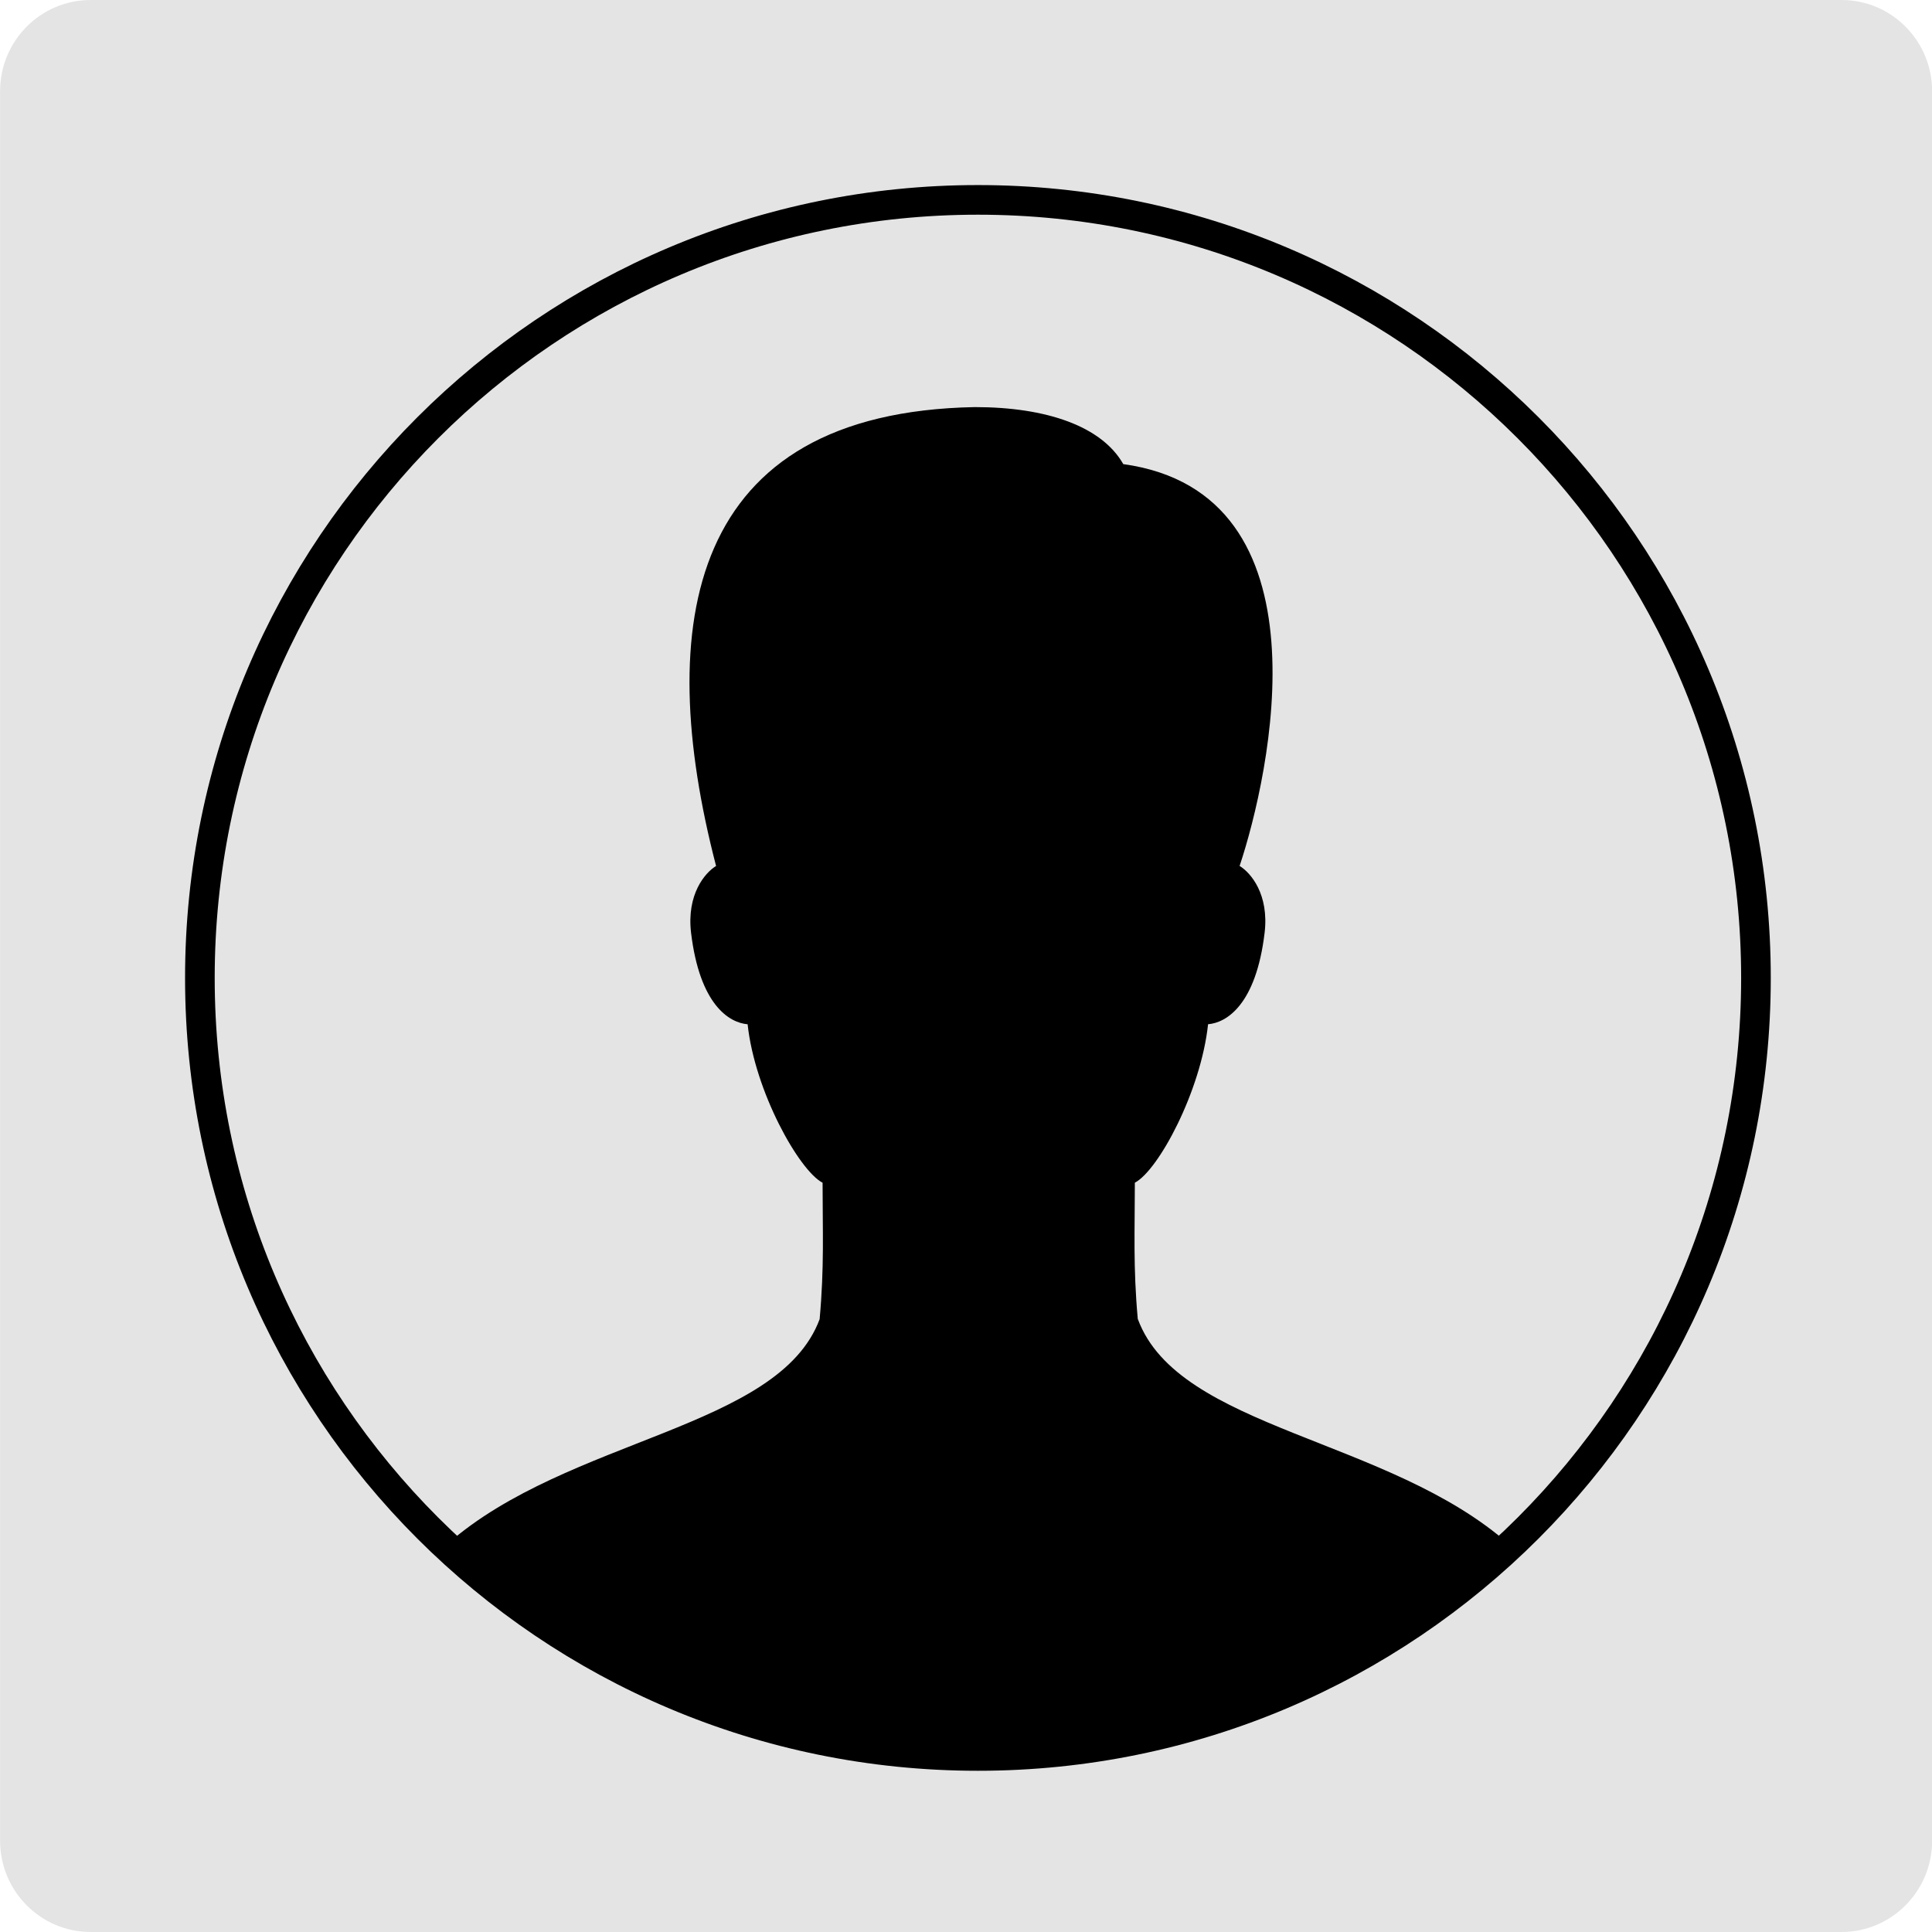
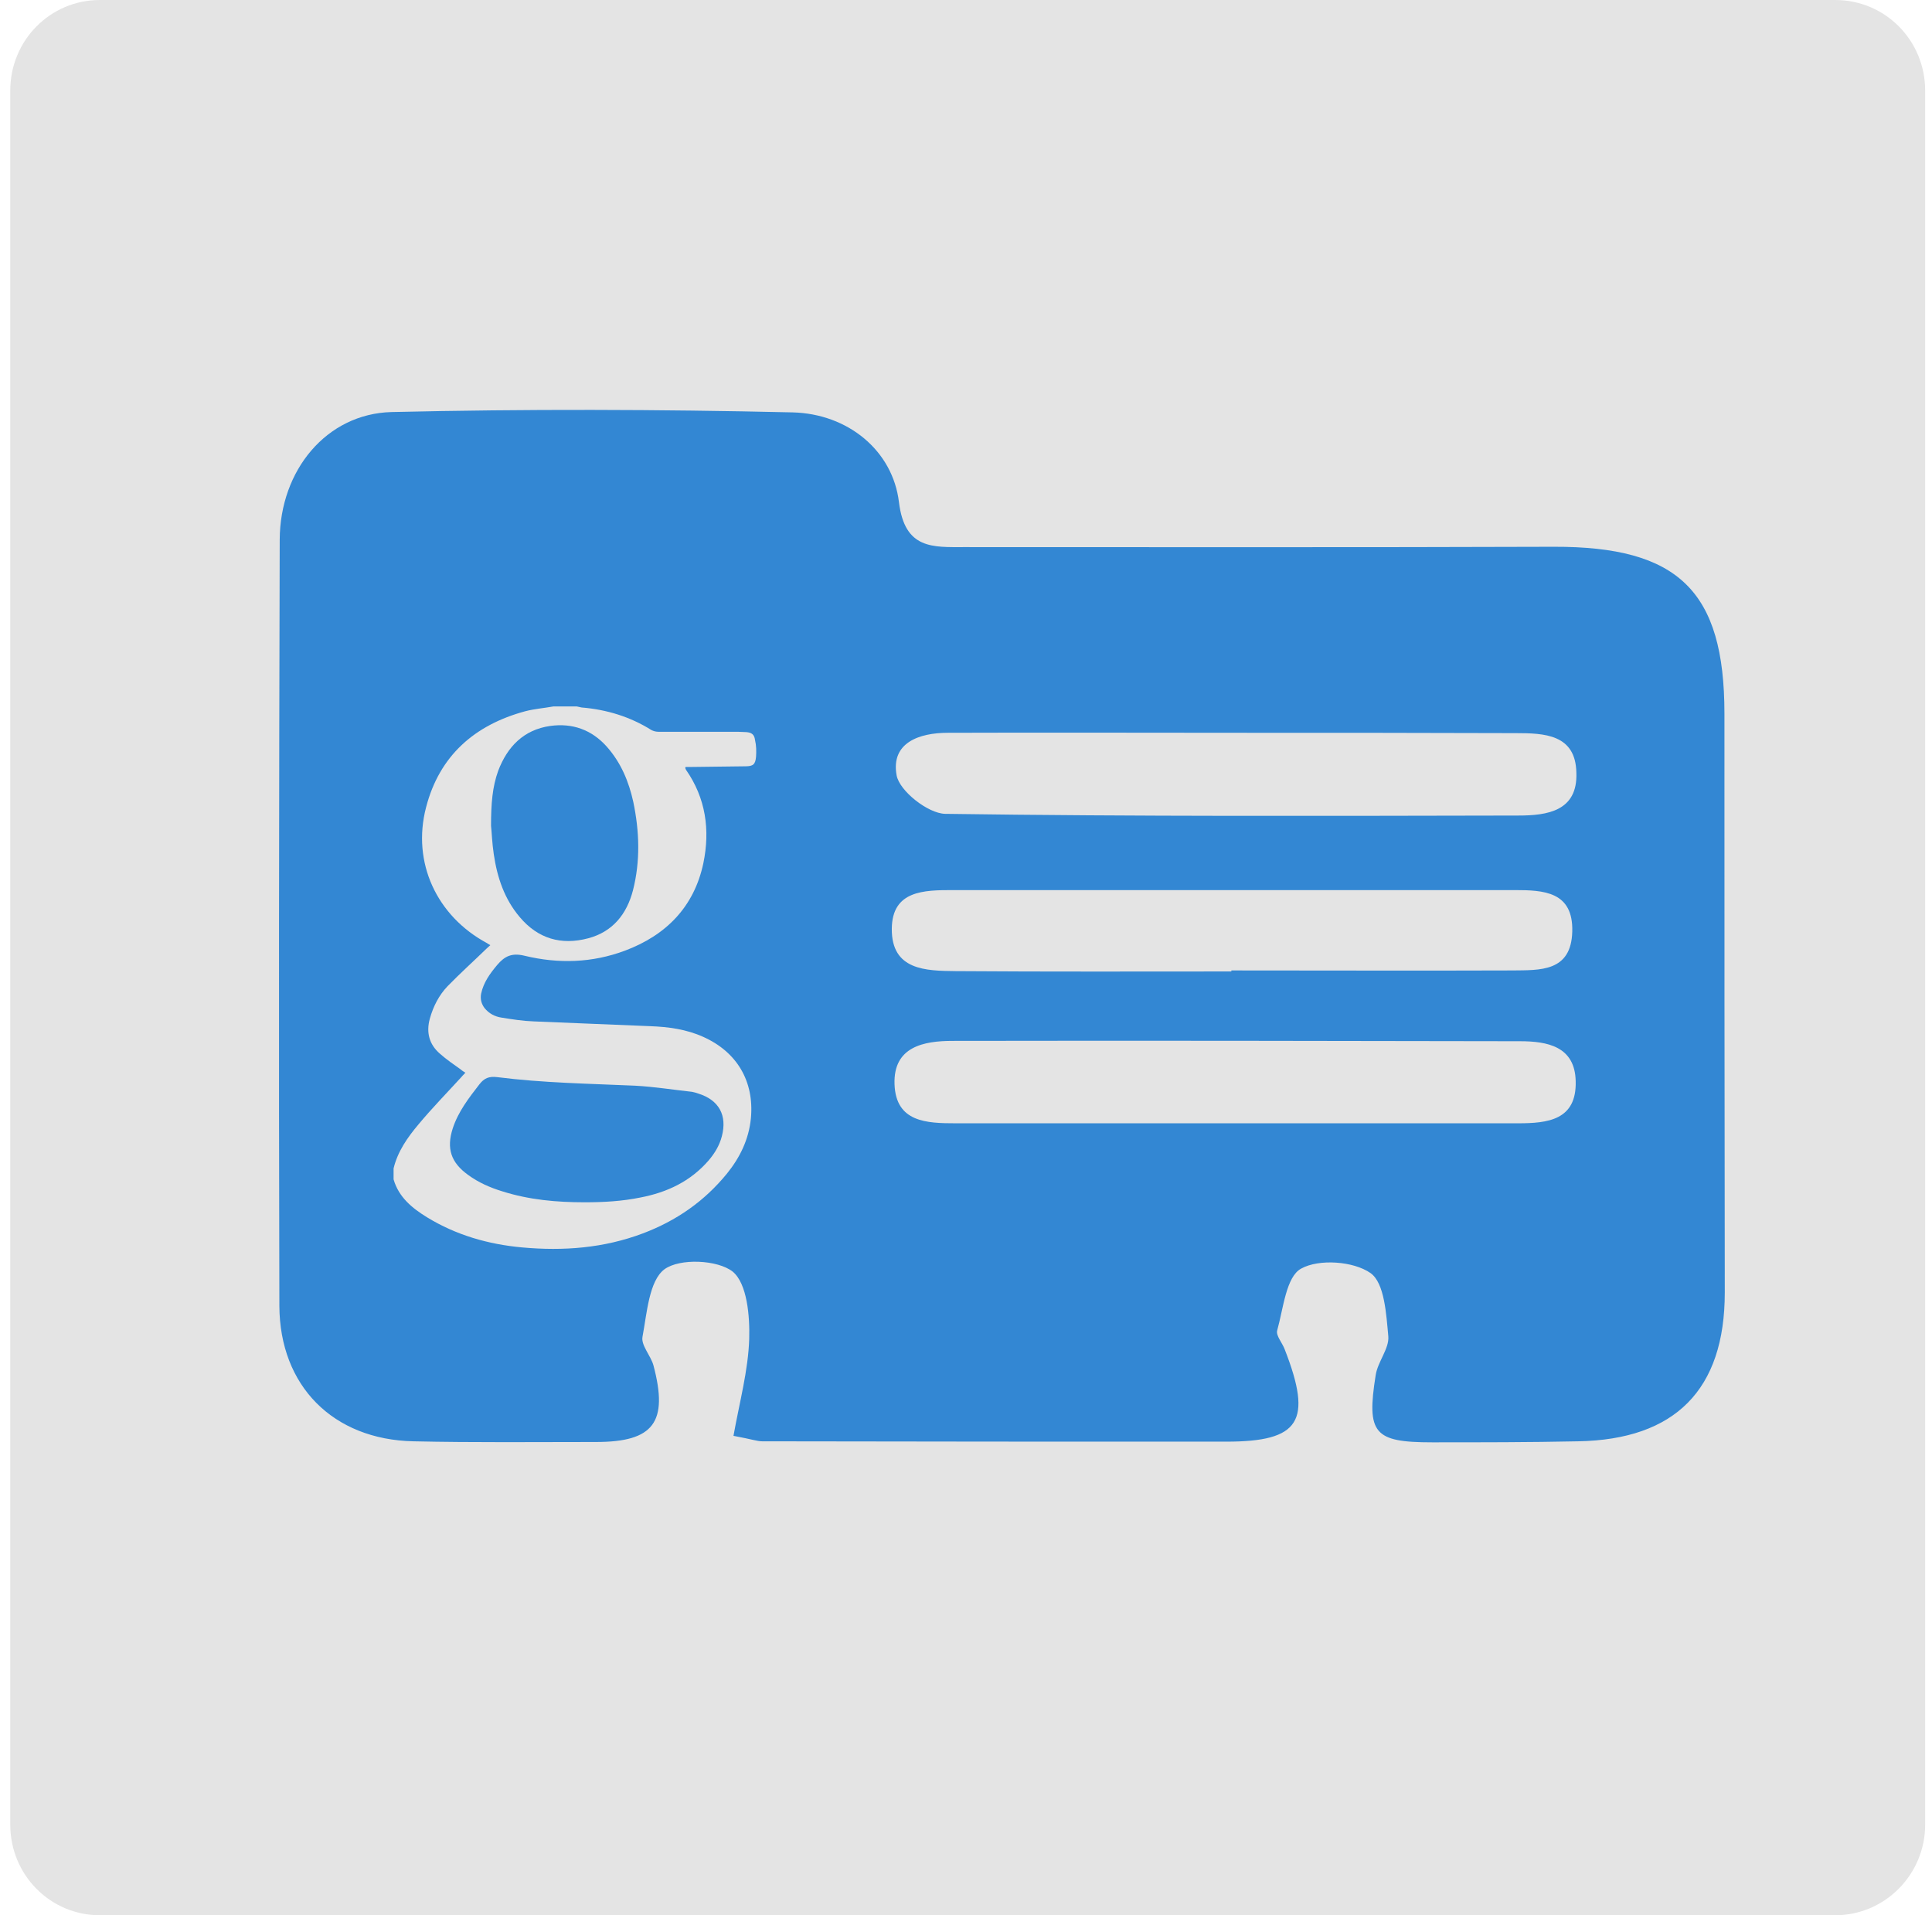
- <svg xmlns="http://www.w3.org/2000/svg" width="130.39" height="130.39" viewBox="0 0 130.391 130.391" enable-background="new 0 0 130.391 130.391">
-   <path fill="#e4e4e4" d="m130.4 124.23c0 3.399-2.738 6.16-6.113 6.16h-118.17c-3.376 0-6.112-2.761-6.112-6.16v-118.07c0-3.402 2.736-6.16 6.112-6.16h118.17c3.375 0 6.113 2.758 6.113 6.16l.001 118.07" />
-   <circle fill="none" stroke="#000" stroke-width="2" stroke-linecap="round" stroke-miterlimit="10" cx="66" cy="66" r="52.51" />
-   <path d="m76.79 89.03c-.32-3.525-.199-5.987-.199-9.209 1.597-.837 4.459-6.181 4.942-10.695 1.256-.103 3.236-1.327 3.815-6.165.312-2.597-.929-4.058-1.686-4.518 2.043-6.146 6.288-25.16-7.852-27.12-1.453-2.555-5.179-3.848-10.02-3.848-19.371.357-21.708 14.628-17.462 30.97-.754.459-1.997 1.92-1.687 4.518.583 4.838 2.561 6.06 3.816 6.165.482 4.513 3.457 9.858 5.059 10.695 0 3.222.121 5.684-.199 9.209-2.759 7.418-16.928 7.999-25.1 15.15 8.546 8.604 22.394 14.76 37.01 14.76 14.614 0 31.792-11.54 34.65-14.688-8.121-7.217-22.321-7.777-25.08-15.22" />
+ <svg xmlns="http://www.w3.org/2000/svg" version="1.1" id="Calque_1" x="0px" y="0px" viewBox="388 0 565 560" enable-background="new 388 0 565 560" xml:space="preserve">
+   <path fill="#E4E4E4" d="M951,533.6c0,14.6-11.8,26.5-26.3,26.5H417.2c-14.5,0-26.2-11.8-26.2-26.5V26.5C391,11.8,402.7,0,417.2,0  h507.5C939.3,0,951,11.8,951,26.5V533.6L951,533.6z" />
+   <g>
+     <path fill="#3387D3" d="M520.4,330c-1.9,5.9-0.5,10,4.5,13.6c3,2.2,6.4,3.7,10,4.8c7.9,2.5,15.9,3.2,24.1,3.2   c5.5,0,10.9-0.3,16.3-1.4c7.8-1.5,14.6-4.7,19.9-10.8c1.8-2.1,3.2-4.4,3.9-7.1c1.6-6.1-0.8-10.6-6.9-12.5c-0.6-0.2-1.2-0.4-1.8-0.5   c-5.5-0.6-11.1-1.5-16.7-1.8c-13.5-0.6-26.9-0.8-40.3-2.5c-2.4-0.3-3.8,0.3-5.2,2.1C525.1,321.1,522,325.1,520.4,330z" />
+     <path fill="#3387D3" d="M565.4,218.3c-4.4-4.9-10-6.9-16.5-6c-7.7,1.1-12.5,6-15.2,13.1c-1.7,4.7-2.1,9.6-2.1,16.1   c0.2,1.7,0.3,5,0.8,8.3c1,6.8,3.1,13.1,7.6,18.4c5.3,6.3,12.1,8.3,20,6.2c7.2-1.9,11.3-7.1,13.1-14c2.2-8.6,1.9-17.3,0.1-25.9   C571.9,228.6,569.6,223,565.4,218.3z" />
+     <path fill="#3387D3" d="M892.3,208.7c0-35.9-13.5-48.9-49.9-48.8c-57.4,0.2-114.9,0.1-172.3,0.1c-9.3,0-17.5,0.7-19.2-13.1   c-1.8-15.1-14.9-25.9-31.1-26.3c-39.1-0.9-78.2-1-117.3-0.1c-19,0.5-32.6,17-32.7,37.3c-0.2,74.7-0.3,149.4-0.1,224.1   c0.1,23.4,15.7,39.1,39.2,39.6c17.8,0.4,35.6,0.2,53.4,0.2c16.9,0,21.2-5.8,16.8-22.4c-0.8-2.9-3.7-5.9-3.2-8.4   c1.3-6.9,1.9-16.3,6.4-19.7c4.5-3.3,15.6-2.8,20,0.7c4.2,3.5,5,13,4.8,19.7c-0.3,9.2-2.8,18.3-4.6,28.3c5.4,1,6.9,1.6,8.4,1.6   c45.2,0.1,90.5,0.1,135.7,0.1c21.6,0,25.3-6,17.1-27c-0.7-1.9-2.6-4-2.2-5.5c1.8-6.4,2.6-15.7,7-18.1c5.2-2.9,15.3-2.2,20.3,1.3   c4.1,2.9,4.6,12,5.2,18.5c0.3,3.6-3.1,7.4-3.7,11.4c-2.7,17-0.5,19.6,16.5,19.6c14.2,0,28.5,0,42.7-0.3   c28.4-0.5,42.9-15.1,42.9-43.5C892.3,321.5,892.3,265.1,892.3,208.7z M609.1,221.3c-0.2,2.2-0.8,2.8-3.1,2.8   c-5.4,0.1-10.8,0.1-16.2,0.2c-0.5,0-0.9,0-1.3,0c-0.1,0.2-0.1,0.3-0.1,0.3c0.1,0.2,0.1,0.3,0.2,0.5c5.8,8.3,7.1,17.6,5.1,27.3   c-2.7,12.8-10.9,21.1-22.9,25.6c-9.6,3.6-19.5,3.9-29.4,1.5c-3.7-0.9-5.8,0.1-8,2.7c-2.1,2.5-4,5.1-4.7,8.4c-0.3,1.6,0.1,3,1,4.2   c1.3,1.6,3,2.5,5,2.8c3.1,0.5,6.3,1,9.4,1.1c11.3,0.5,22.7,0.9,34.1,1.4c5.3,0.2,10.5,0.9,15.4,3.1c9.9,4.4,15,13,14,23.8   c-0.6,6.2-3.2,11.5-7,16.2c-6.6,8.1-14.8,13.8-24.6,17.5c-11.4,4.3-23.2,5.2-35.3,4.1c-9.9-0.9-19.3-3.6-27.8-8.8   c-4.4-2.7-8.3-5.9-9.8-11.1c0-1.1,0-2.1,0-3.2c1.2-5,4.1-9.1,7.3-12.9c4-4.8,8.4-9.3,12.6-13.9c0.3-0.4,0.7-0.7,1.1-1.2   c-0.5-0.3-1-0.6-1.3-0.9c-2.1-1.5-4.3-3-6.2-4.7c-3.1-2.7-4-6.2-2.9-10.2c1-3.6,2.7-6.9,5.2-9.5c3.7-3.8,7.6-7.3,11.4-11   c0.3-0.3,0.7-0.6,1.1-1c-0.4-0.2-0.7-0.4-1-0.6c-14.7-7.9-22-23.6-17.8-39.7c3.9-15.1,14.2-24.1,29-28.1c2.7-0.7,5.4-0.9,8.2-1.4   c2.3,0,4.6,0,6.9,0c0.5,0.1,0.9,0.2,1.4,0.3c7.3,0.6,14.2,2.7,20.4,6.6c0.6,0.3,1.3,0.5,2,0.5c7.1,0,14.2,0,21.3,0   c1.5,0,2.9,0,4.4,0.1c1.6,0.1,2.4,0.7,2.6,2.3C609.2,218.1,609.2,219.7,609.1,221.3z M748.1,284.1c-26.9,0-53.7,0.1-80.6-0.1   c-8.7-0.1-18.8-0.2-18.7-12.4c0.1-11.2,9.4-11.3,17.9-11.3c54.7,0,109.5,0,164.2,0c8.5,0,17.2,0.4,16.9,12.1   c-0.3,11.9-9.5,11.3-17.6,11.4c-27.4,0.1-54.7,0-82.1,0C748.1,284,748.1,284.1,748.1,284.1z M831.9,328.5c-27.4,0-54.8,0-82.2,0   c-27.4,0-54.8,0-82.2,0c-8.5,0-17.5-0.3-17.9-11.4c-0.4-11,8.5-12.7,17-12.7c55.3-0.1,110.6,0,165.9,0.1c8,0,16.1,1.5,16.3,11.7   C849.1,327.6,840.6,328.5,831.9,328.5z M832,238.5c-55.9,0.1-111.7,0.3-167.6-0.5c-5-0.1-13.4-6.7-14.2-11.3   c-1.7-9.5,6.6-12.4,15-12.4c28.4-0.1,56.9,0,85.3,0c26.9,0,53.8,0,80.7,0.1c8.4,0,17.6,0.3,17.8,11.6   C849.4,237.2,840.5,238.5,832,238.5z" />
+   </g>
</svg>
